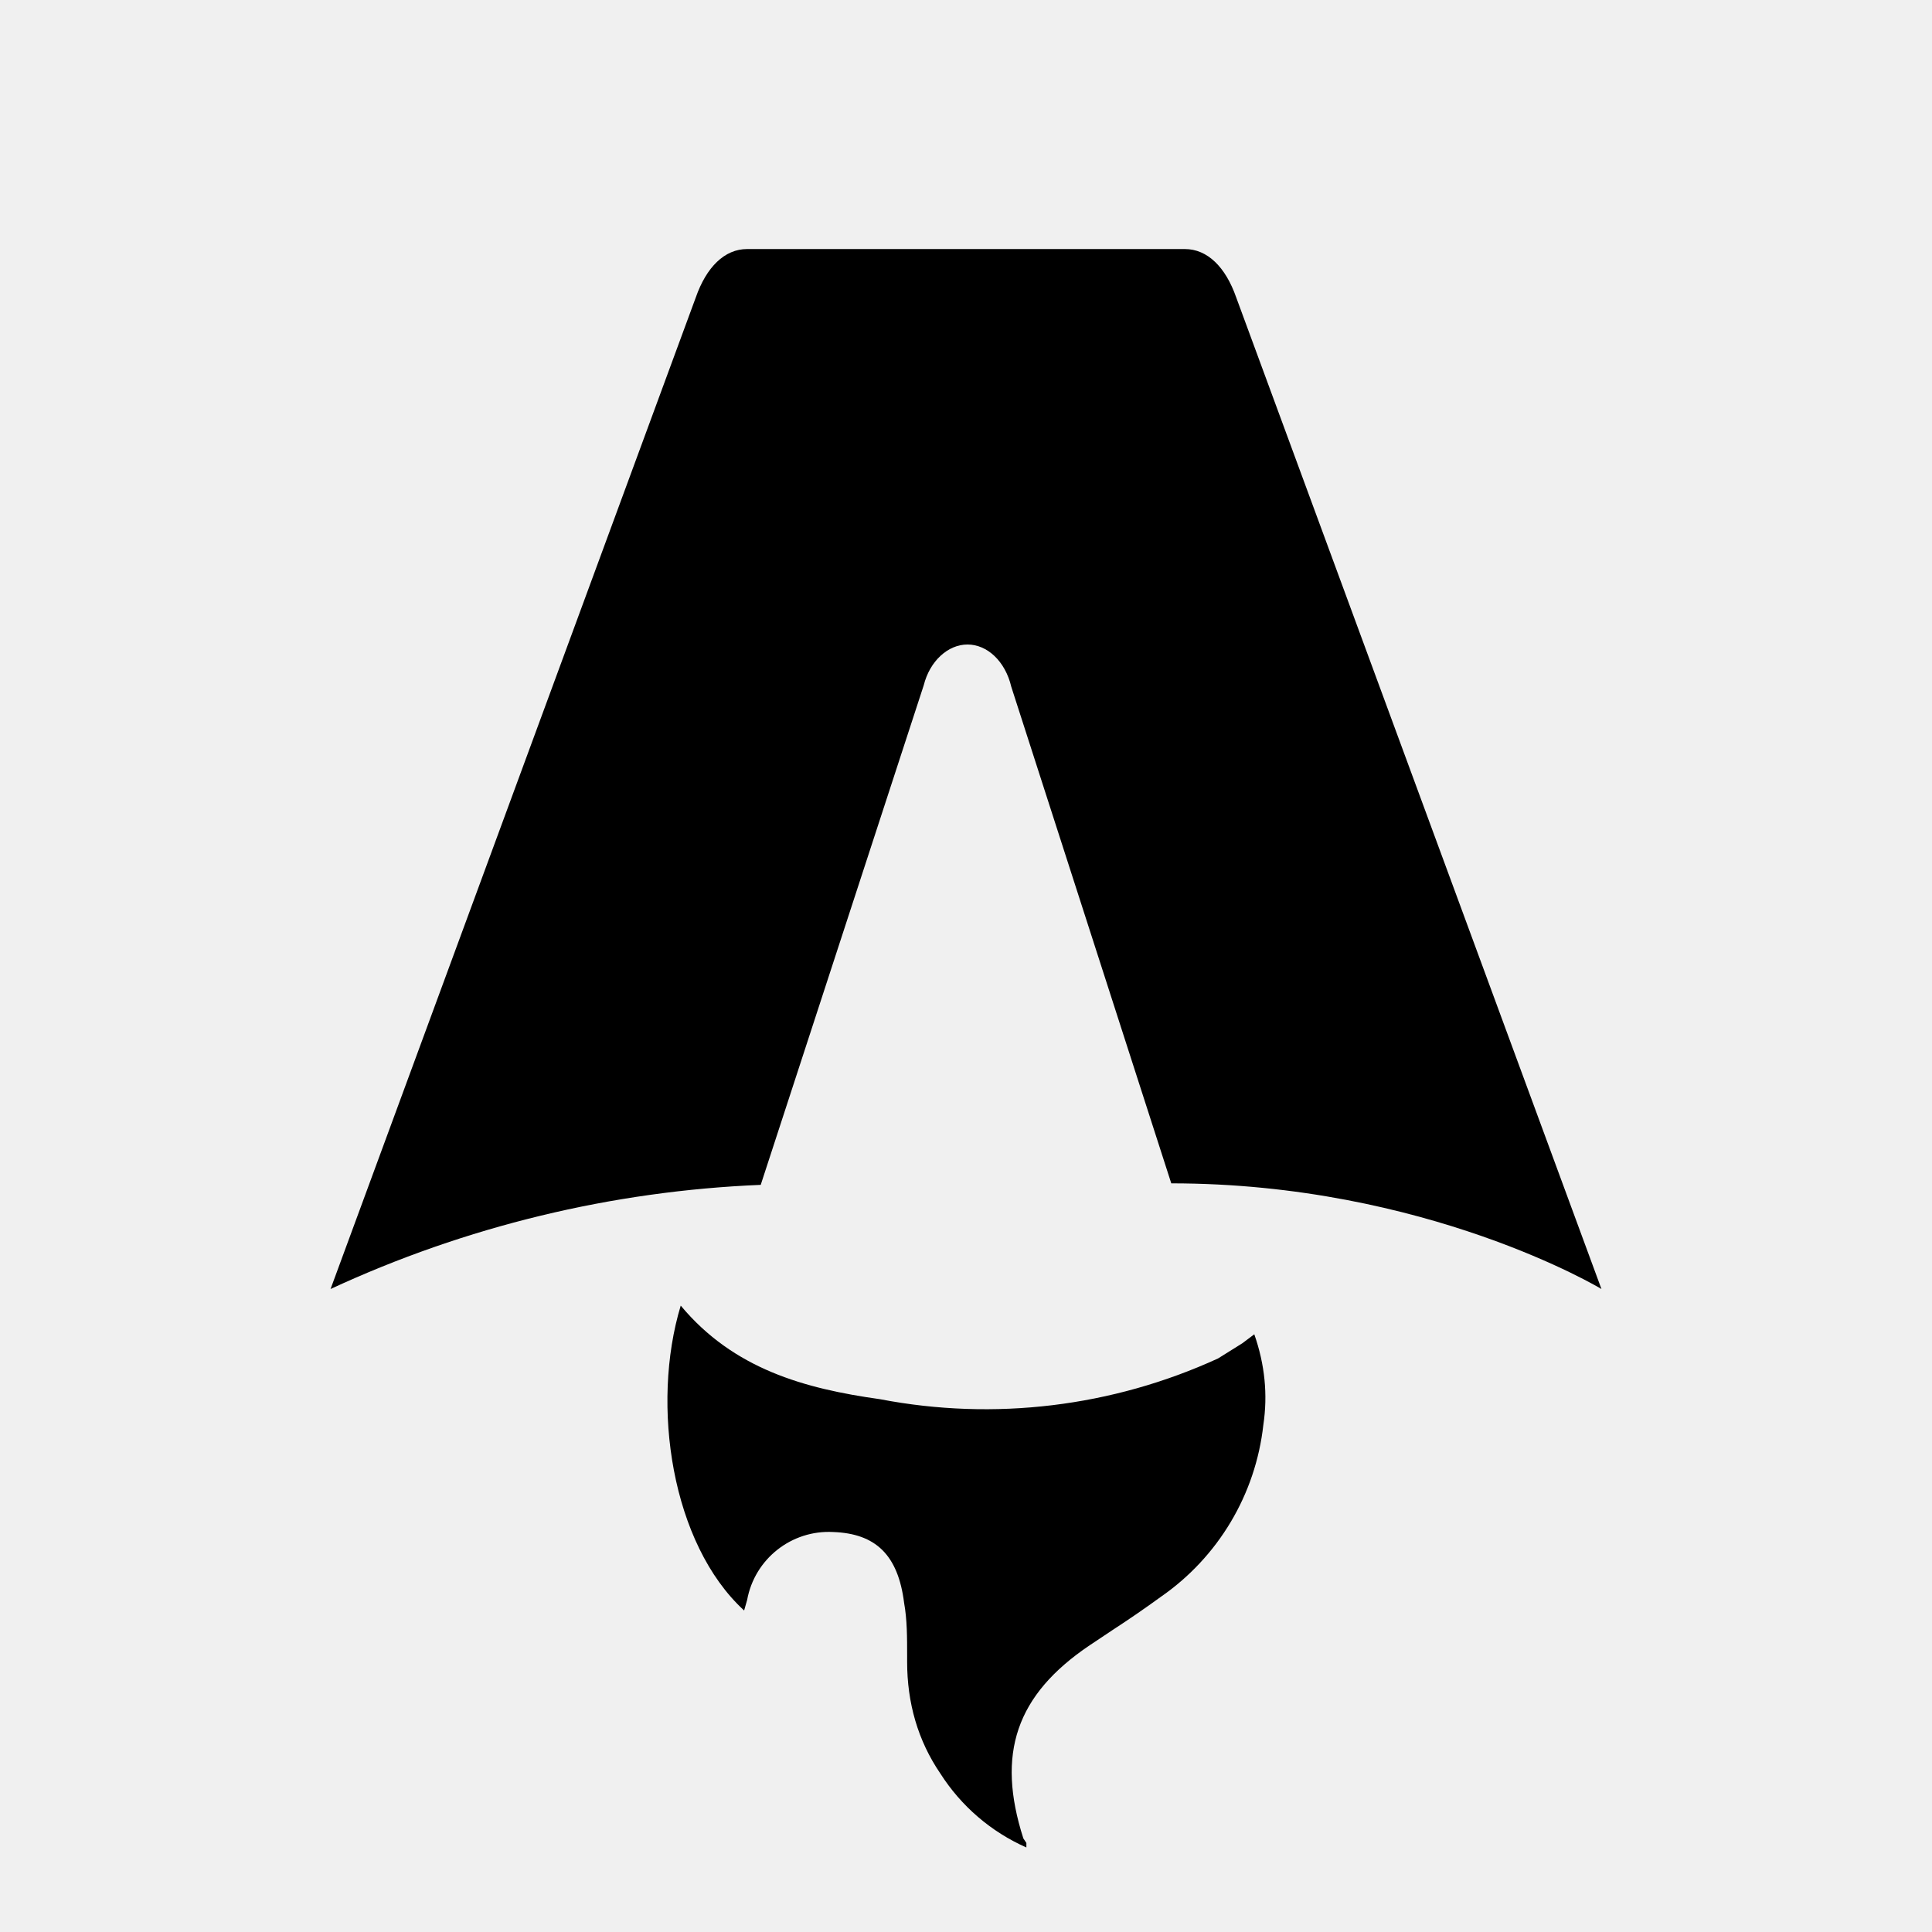
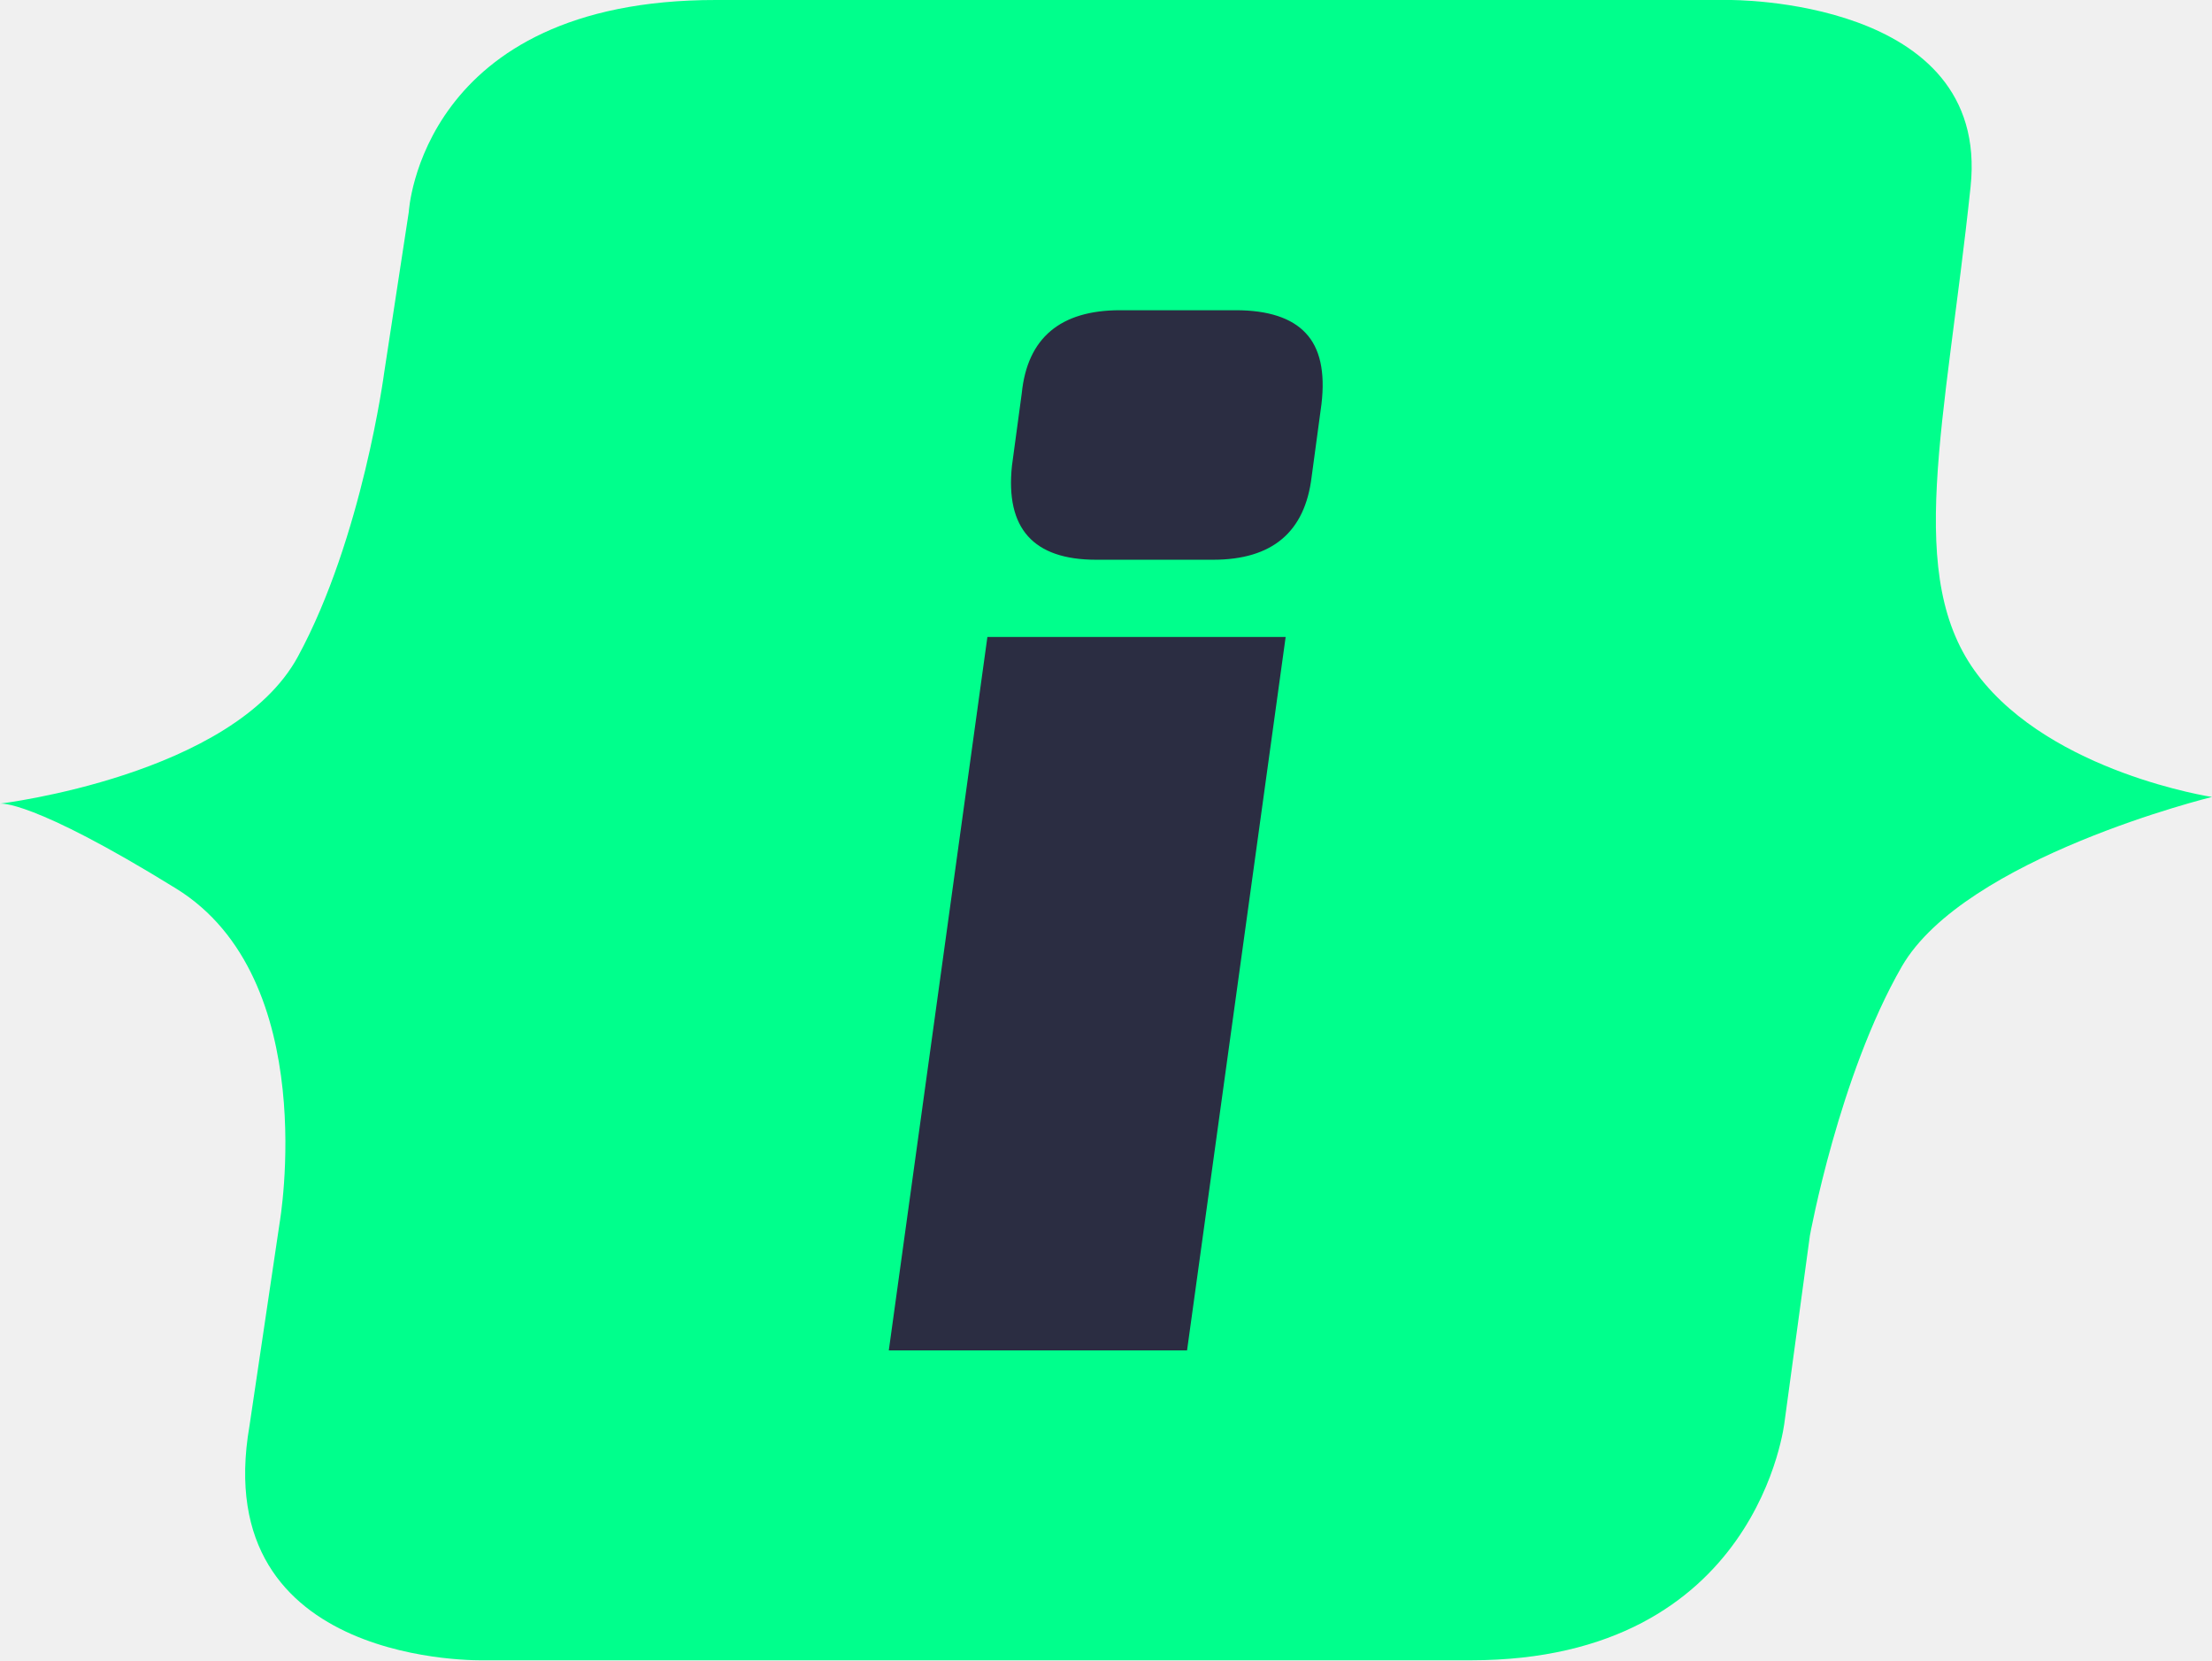
- <svg xmlns="http://www.w3.org/2000/svg" fill="none" viewBox="0 0 128 128">
-   <path d="M50.4 78.5a75.1 75.1 0 0 0-28.5 6.9l24.2-65.7c.7-2 1.9-3.2 3.4-3.2h29c1.5 0 2.7 1.2 3.4 3.2l24.2 65.7s-11.6-7-28.5-7L67 45.5c-.4-1.7-1.6-2.8-2.9-2.8-1.3 0-2.5 1.1-2.9 2.7L50.4 78.5Zm-1.1 28.2Zm-4.2-20.2c-2 6.6-.6 15.8 4.2 20.2a17.5 17.5 0 0 1 .2-.7 5.5 5.5 0 0 1 5.7-4.5c2.8.1 4.3 1.5 4.7 4.7.2 1.1.2 2.3.2 3.5v.4c0 2.7.7 5.2 2.2 7.4a13 13 0 0 0 5.7 4.9v-.3l-.2-.3c-1.8-5.6-.5-9.5 4.4-12.8l1.5-1a73 73 0 0 0 3.2-2.2 16 16 0 0 0 6.8-11.4c.3-2 .1-4-.6-6l-.8.6-1.6 1a37 37 0 0 1-22.4 2.7c-5-.7-9.7-2-13.2-6.2Z" />
-   <style>
-         path { fill: #000; }
-         @media (prefers-color-scheme: dark) {
-             path { fill: #FFF; }
-         }
+ <svg xmlns="http://www.w3.org/2000/svg" id="Capa_2" data-name="Capa 2" viewBox="0 0 63.04 47.31">
+   <defs>
+     <style>
+       .cls-1 {
+         fill: #2b2d42;
+       }
+ 
+       .cls-2 {
+         fill: #00ff8c;
+       }
    </style>
+   </defs>
+   <g id="Capa_1-2" data-name="Capa 1">
+     <g>
+       <path class="cls-2" d="M56.16,5.32c-.72,6.81-1.91,11.14.21,13.92s6.67,3.47,6.67,3.47c0,0-7.04,1.72-8.84,4.83-1.79,3.11-2.62,7.67-2.62,7.67l-.72,5.29s-.72,6.81-8.94,6.81H13.82s-7.91.24-6.71-6.68l.86-5.79s1.21-6.95-2.95-9.52c-4.16-2.57-5.02-2.42-5.02-2.42,0,0,6.65-.8,8.49-4.19s2.46-8.1,2.46-8.1l.7-4.57S11.98-.01,20.41,0h28.86s7.46-.08,6.89,5.32Z" />
+       <path class="cls-1" d="M36.64,18.15l-2.81,20.33h-8.5l2.81-20.33h8.5ZM35.22,8.84c.92,0,1.59.22,1.99.65.41.43.56,1.11.45,2.03l-.28,2.07c-.19,1.57-1.12,2.36-2.81,2.36h-3.33c-1.79,0-2.59-.89-2.4-2.68l.28-2.07c.16-1.57,1.1-2.36,2.8-2.36h3.29Z" />
+     </g>
+   </g>
</svg>
